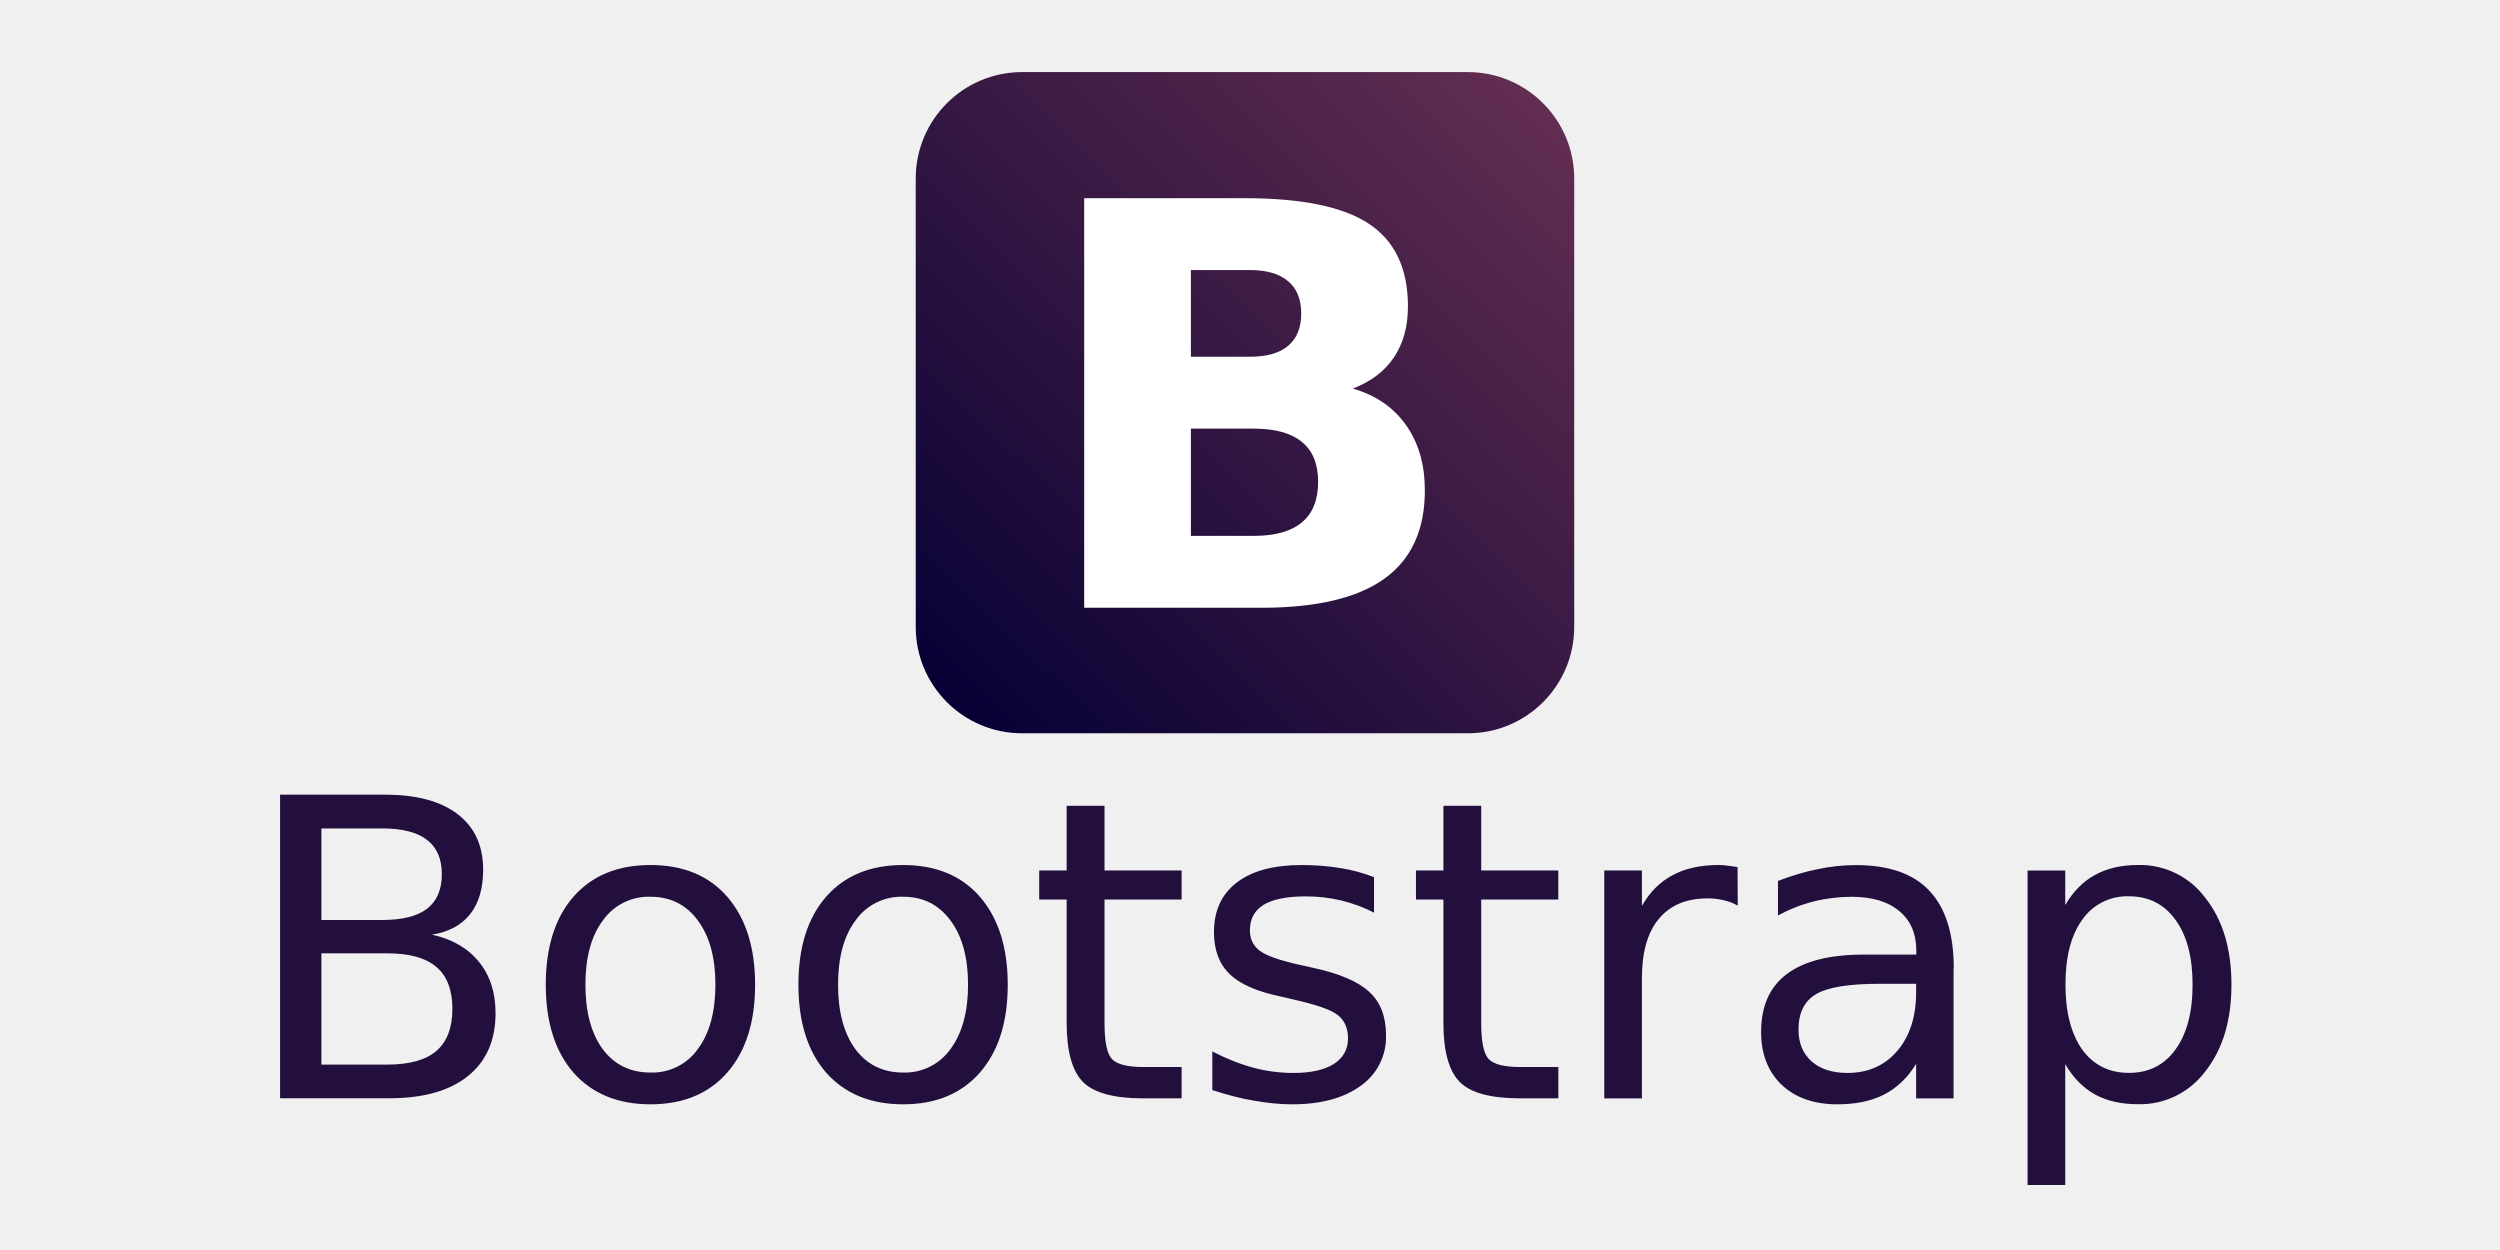
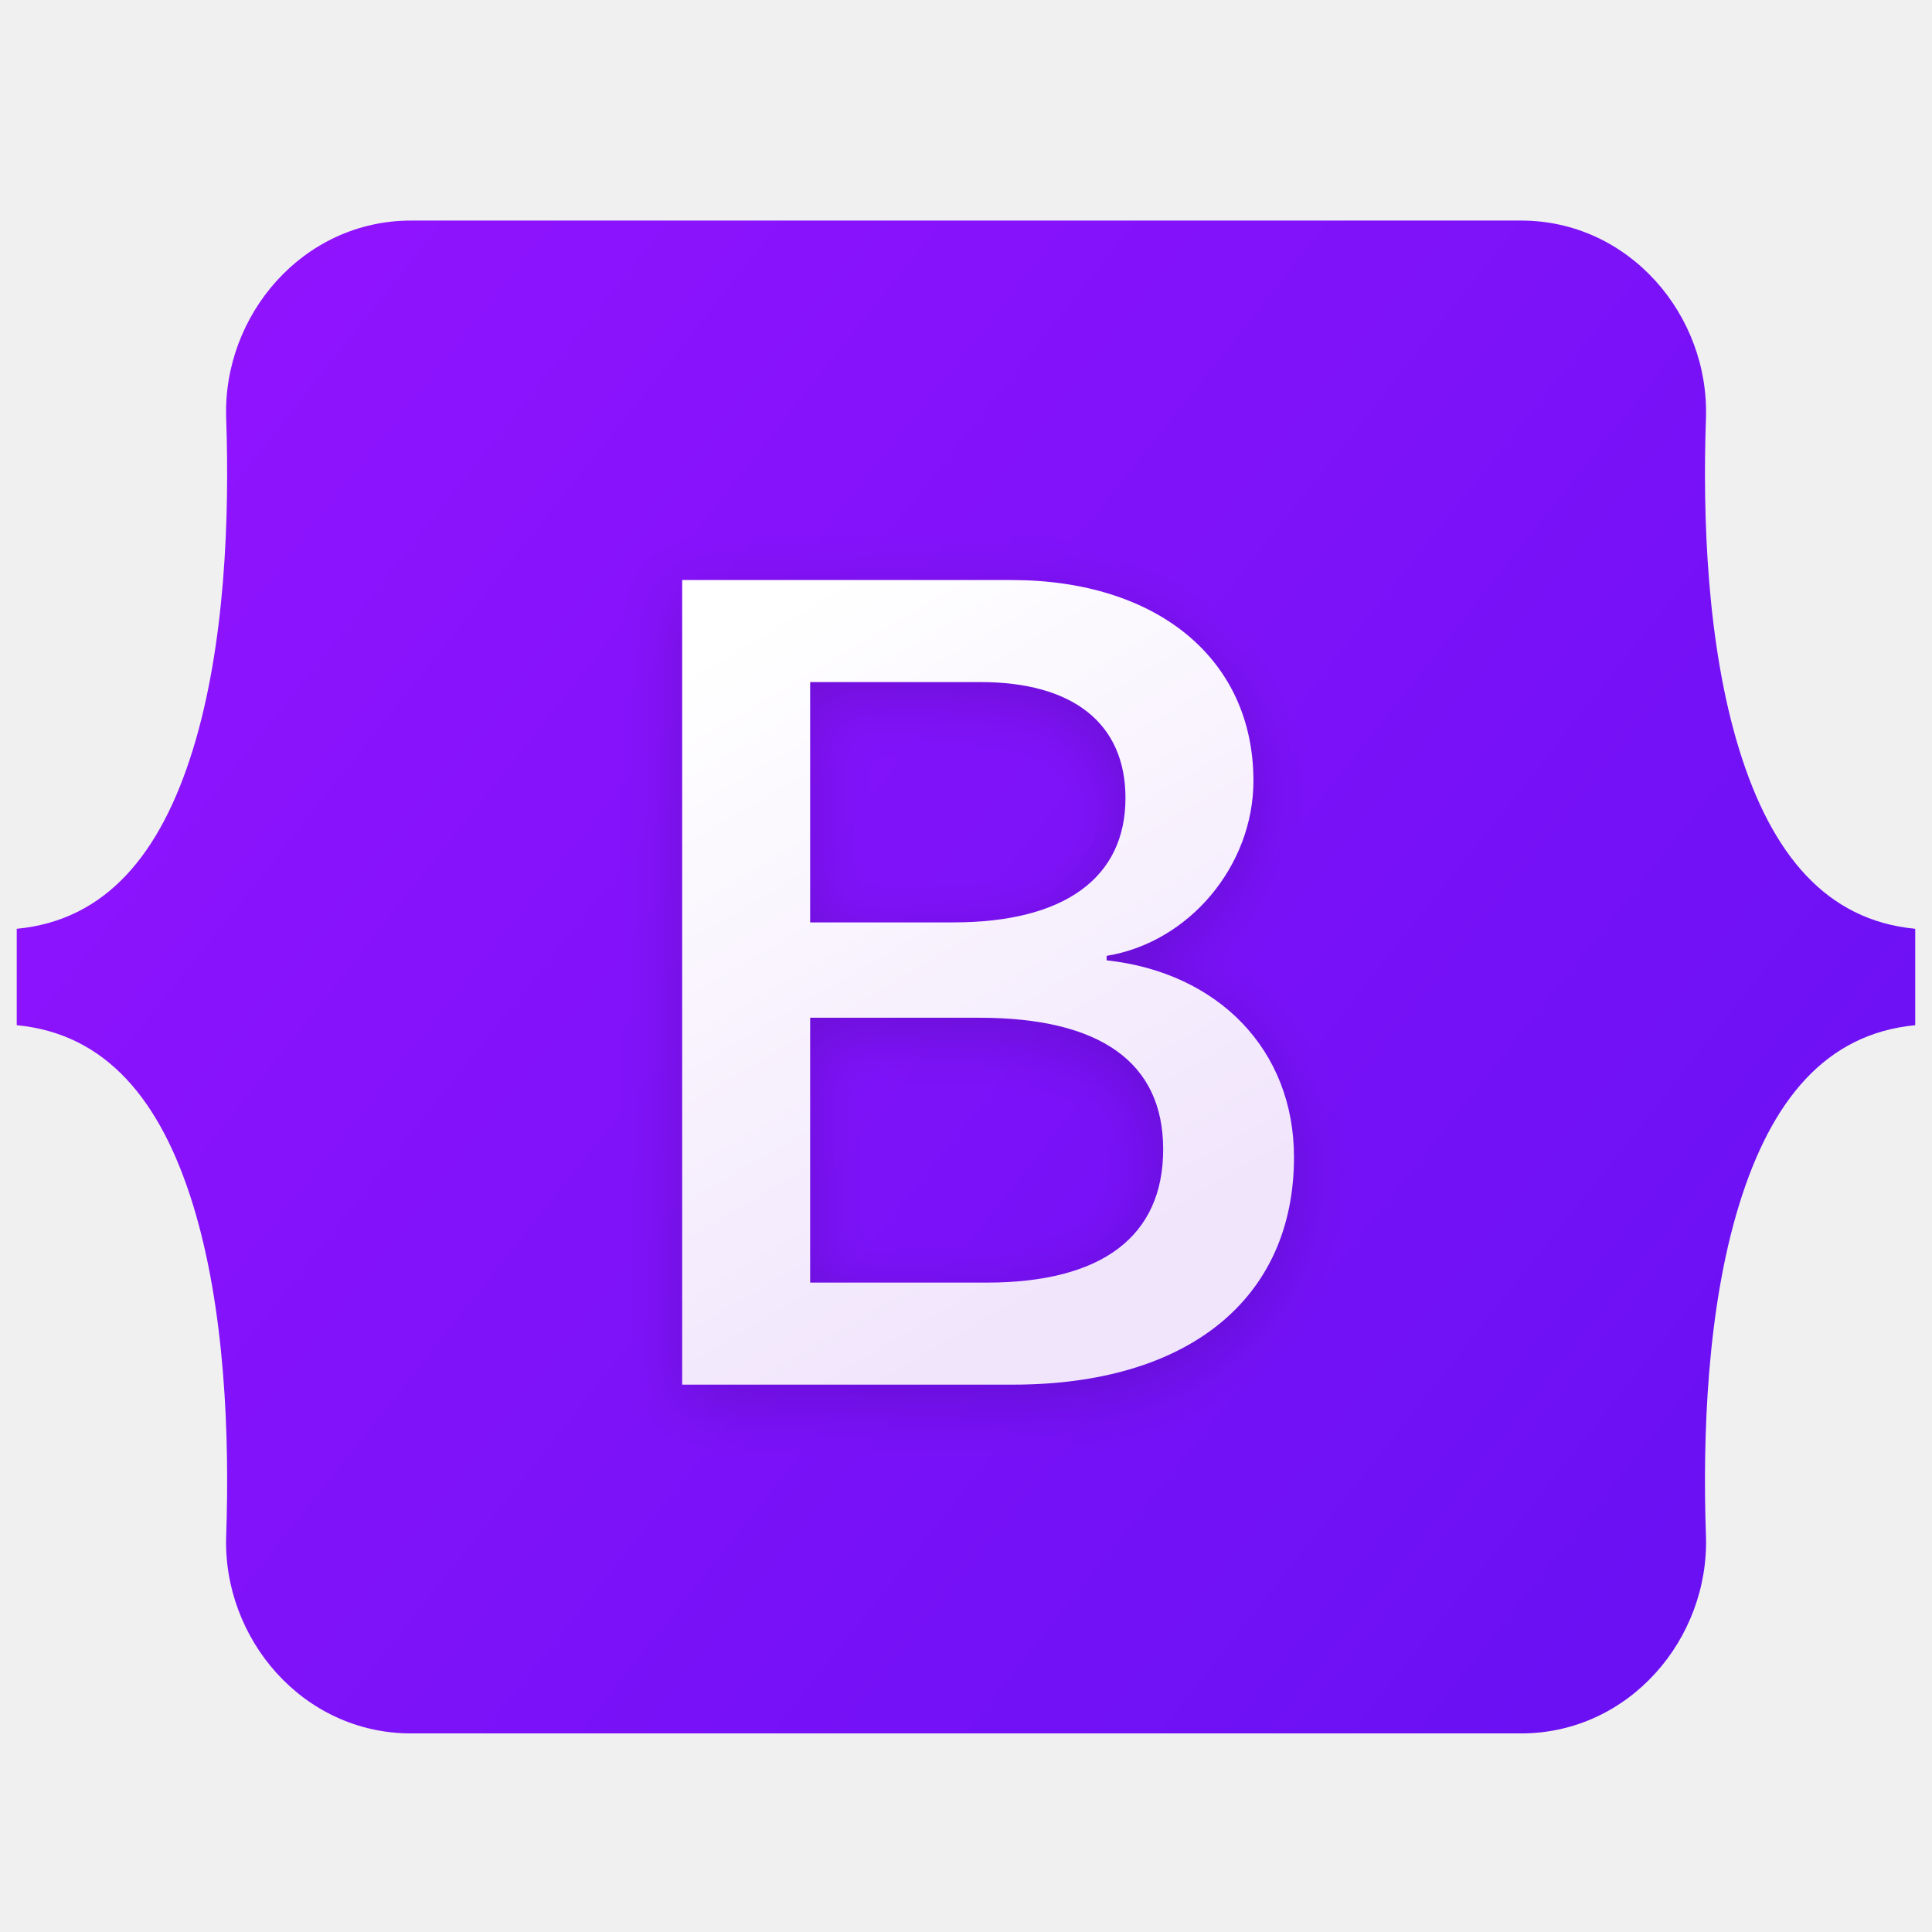
- <svg xmlns="http://www.w3.org/2000/svg" xmlns:xlink="http://www.w3.org/1999/xlink" width="120" height="60">
+ <svg xmlns="http://www.w3.org/2000/svg" viewBox="0 0 128 128">
  <defs>
-     <linearGradient x1="262.624" y1="547.206" x2="375.377" y2="432.484" id="A" gradientUnits="userSpaceOnUse">
-       <stop offset="0" stop-color="#070135" />
-       <stop offset="1" stop-color="#612d50" />
+     <linearGradient id="a" x1="76.079" x2="523.48" y1="10.798" y2="365.95" gradientTransform="translate(1.11 14.613) scale(.24566)" gradientUnits="userSpaceOnUse">
+       <stop offset="0" stop-color="#9013fe" />
+       <stop offset="1" stop-color="#6610f2" />
    </linearGradient>
-     <path id="B" d="M31.225 43.044a2.69 2.69 0 0 0-2.285 1.133c-.56.75-.84 1.777-.84 3.086s.277 2.34.83 3.096c.56.75 1.325 1.123 2.295 1.123a2.68 2.68 0 0 0 2.275-1.133c.56-.755.84-1.784.84-3.086 0-1.296-.28-2.32-.84-3.076-.56-.762-1.318-1.143-2.275-1.143m0-1.523c1.562 0 2.8.508 3.682 1.523s1.338 2.422 1.338 4.22-.446 3.197-1.338 4.22c-.892 1.016-2.12 1.523-3.682 1.523-1.57 0-2.8-.508-3.7-1.523-.885-1.022-1.328-2.428-1.328-4.22 0-1.797.443-3.203 1.328-4.22.892-1.016 2.122-1.523 3.7-1.523" />
+     <linearGradient id="b" x1="193.51" x2="293.51" y1="109.74" y2="278.87" gradientTransform="translate(0 52)" gradientUnits="userSpaceOnUse">
+       <stop offset="0" stop-color="#fff" />
+       <stop offset="1" stop-color="#f1e5fc" />
+     </linearGradient>
+     <filter id="c" width="197" height="249" x="161.9" y="135.46" color-interpolation-filters="sRGB" filterUnits="userSpaceOnUse">
+       <feFlood flood-opacity="0" result="BackgroundImageFix" />
+       <feColorMatrix in="SourceAlpha" values="0 0 0 0 0 0 0 0 0 0 0 0 0 0 0 0 0 0 127 0" />
+       <feOffset dy="4" />
+       <feGaussianBlur stdDeviation="8" />
+       <feColorMatrix values="0 0 0 0 0 0 0 0 0 0 0 0 0 0 0 0 0 0 0.15 0" />
+       <feBlend in2="BackgroundImageFix" result="effect1_dropShadow" />
+       <feBlend in="SourceGraphic" in2="effect1_dropShadow" result="shape" />
+     </filter>
  </defs>
-   <g transform="matrix(.246897 0 0 .246897 -19.06248 -101.5515)">
-     <rect width="128.016" height="128.546" ry="20.68" x="255.239" y="425.326" fill="url(#A)" />
-     <path d="M320.213 480.665c3.27 0 5.748-.7 7.437-2.133s2.533-3.52 2.533-6.293c0-2.738-.844-4.818-2.533-6.24-1.7-1.458-4.168-2.187-7.437-2.187h-11.48v16.854h11.48m.7 34.827c4.167 0 7.293-.87 9.377-2.613 2.12-1.742 3.18-4.373 3.18-7.893 0-3.45-1.042-6.027-3.126-7.733-2.084-1.742-5.227-2.613-9.43-2.613h-12.18v20.854h12.18m19.293-28.64c4.455 1.28 7.904 3.645 10.347 7.093s3.664 7.68 3.665 12.694c0 7.68-2.623 13.405-7.868 17.174s-13.22 5.653-23.927 5.653h-34.436V449.84h31.15c11.173 0 19.257 1.67 24.25 5.013 5.03 3.342 7.545 8.694 7.545 16.054 0 3.876-.916 7.182-2.748 9.92-1.832 2.702-4.5 4.7-7.976 6.027" fill="#fff" />
-   </g>
-   <g fill="#230f3d">
-     <path d="M15.427 45.76v5.34h3.164c1.06 0 1.846-.218 2.354-.654.514-.443.77-1.117.77-2.02 0-.9-.257-1.582-.77-2.012-.508-.436-1.292-.654-2.354-.654h-3.164m0-5.996v4.395h2.92c.964 0 1.68-.18 2.148-.537.475-.365.713-.918.713-1.66 0-.736-.238-1.286-.713-1.65s-1.185-.547-2.148-.547h-2.92m-1.973-1.62h5.04c1.504 0 2.663.313 3.477.938s1.22 1.514 1.22 2.666c0 .892-.208 1.602-.625 2.13s-1.03.856-1.836.986c.97.208 1.722.645 2.256 1.3.54.658.8 1.48.8 2.47 0 1.302-.443 2.308-1.328 3.018s-2.145 1.064-3.78 1.064h-5.234V38.14" />
-     <use xlink:href="#B" />
-     <use xlink:href="#B" x="12.127" />
-     <path d="M53.017 38.678v3.105h3.7v1.396h-3.7v5.938c0 .892.12 1.465.36 1.72.247.254.745.38 1.494.38h1.846v1.504H54.87c-1.387 0-2.344-.257-2.87-.77-.527-.52-.8-1.465-.8-2.832v-5.94h-1.318v-1.396H51.2V38.68h1.807m12.946 3.427v1.7a7.02 7.02 0 0 0-1.582-.586c-.547-.13-1.113-.195-1.7-.195-.892 0-1.563.137-2.012.4-.443.273-.664.684-.664 1.23 0 .417.16.745.48.986.32.234.96.46 1.924.674l.615.137c1.276.273 2.18.66 2.715 1.162.54.495.8 1.188.8 2.08a2.85 2.85 0 0 1-1.2 2.412c-.8.592-1.904.9-3.3.9-.586 0-1.198-.06-1.836-.176-.632-.1-1.3-.28-2.002-.508v-1.855c.664.345 1.318.605 1.963.78a7.51 7.51 0 0 0 1.914.254c.846 0 1.497-.143 1.953-.43.456-.293.684-.703.684-1.23 0-.488-.166-.863-.498-1.123-.326-.26-1.045-.5-2.158-.752l-.625-.146c-1.113-.234-1.917-.592-2.412-1.074-.495-.488-.742-1.156-.742-2.002 0-1.03.365-1.823 1.094-2.383s1.764-.84 3.105-.84a11.41 11.41 0 0 1 1.875.146 7.98 7.98 0 0 1 1.621.439m5.133-3.43v3.105h3.7v1.396h-3.7v5.938c0 .892.12 1.465.36 1.72.247.254.745.38 1.494.38H74.8v1.504h-1.846c-1.387 0-2.344-.257-2.87-.77-.527-.52-.8-1.465-.8-2.832v-5.94h-1.318v-1.396h1.318V38.68H71.1m12.3 4.785a2.27 2.27 0 0 0-.664-.254 3.15 3.15 0 0 0-.78-.088c-1.016 0-1.797.332-2.344.996-.54.658-.8 1.605-.8 2.842v5.762h-1.807v-10.94h1.807v1.7c.378-.664.87-1.156 1.475-1.475.605-.326 1.34-.488 2.207-.488a3.2 3.2 0 0 1 .41.029l.498.068.01 1.846m6.774 3.76c-1.452 0-2.458.166-3.018.498s-.84.898-.84 1.7c0 .638.208 1.146.625 1.523.423.37.996.557 1.72.557.996 0 1.794-.352 2.393-1.055.605-.7.908-1.65.908-2.822v-.4h-1.787m3.584-.742v6.24h-1.797v-1.66c-.4.664-.92 1.156-1.533 1.475-.612.312-1.36.47-2.246.47-1.12 0-2.012-.312-2.676-.937-.658-.632-.986-1.475-.986-2.53 0-1.23.4-2.158 1.23-2.783s2.057-.937 3.7-.937h2.52v-.176c0-.827-.273-1.465-.82-1.914-.54-.456-1.302-.684-2.285-.684-.625 0-1.234.075-1.826.225a7.24 7.24 0 0 0-1.709.674v-1.66c.658-.254 1.296-.443 1.914-.566a8.76 8.76 0 0 1 1.807-.195c1.582 0 2.764.4 3.545 1.23s1.172 2.064 1.172 3.73m5.35 4.596v5.8h-1.807V41.784h1.807v1.66c.378-.65.853-1.133 1.426-1.445.58-.32 1.27-.48 2.07-.48a3.91 3.91 0 0 1 3.232 1.582c.833 1.055 1.25 2.44 1.25 4.16s-.417 3.105-1.25 4.16a3.91 3.91 0 0 1-3.232 1.582c-.8 0-1.5-.156-2.07-.47-.573-.32-1.048-.804-1.426-1.455m6.113-3.818c0-1.322-.273-2.357-.82-3.105-.54-.755-1.286-1.133-2.236-1.133a2.62 2.62 0 0 0-2.246 1.133c-.54.75-.8 1.784-.8 3.105s.27 2.36.8 3.115c.547.75 1.296 1.123 2.246 1.123s1.696-.374 2.236-1.123c.547-.755.82-1.794.82-3.115" />
-   </g>
+   <path fill="url(#a)" d="M14.985 27.712c-.237-6.815 5.072-13.099 12.249-13.099h73.54c7.177 0 12.486 6.284 12.249 13.099-.228 6.546.068 15.026 2.202 21.94 2.141 6.936 5.751 11.319 11.664 11.883v6.387c-5.913.564-9.523 4.947-11.664 11.883-2.134 6.914-2.43 15.394-2.202 21.94.237 6.815-5.072 13.098-12.249 13.098h-73.54c-7.177 0-12.486-6.284-12.249-13.098.228-6.546-.068-15.026-2.203-21.94-2.14-6.935-5.76-11.319-11.673-11.883v-6.387c5.913-.563 9.533-4.947 11.673-11.883 2.135-6.914 2.43-15.394 2.203-21.94z" />
+   <path fill="url(#b)" d="M267.1 364.46c47.297 0 75.798-23.158 75.798-61.355 0-28.873-20.336-49.776-50.532-53.085v-1.203c22.185-3.609 39.594-24.211 39.594-47.219 0-32.783-25.882-54.138-65.322-54.138h-88.74v217zm-54.692-189.48h45.911c24.958 0 39.131 11.128 39.131 31.279 0 21.505-16.484 33.535-46.372 33.535h-38.67zm0 161.96v-71.431h45.602c32.661 0 49.608 12.03 49.608 35.49 0 23.459-16.484 35.941-47.605 35.941z" filter="url(#c)" transform="translate(1.494 2.203) scale(.24566)" />
</svg>
